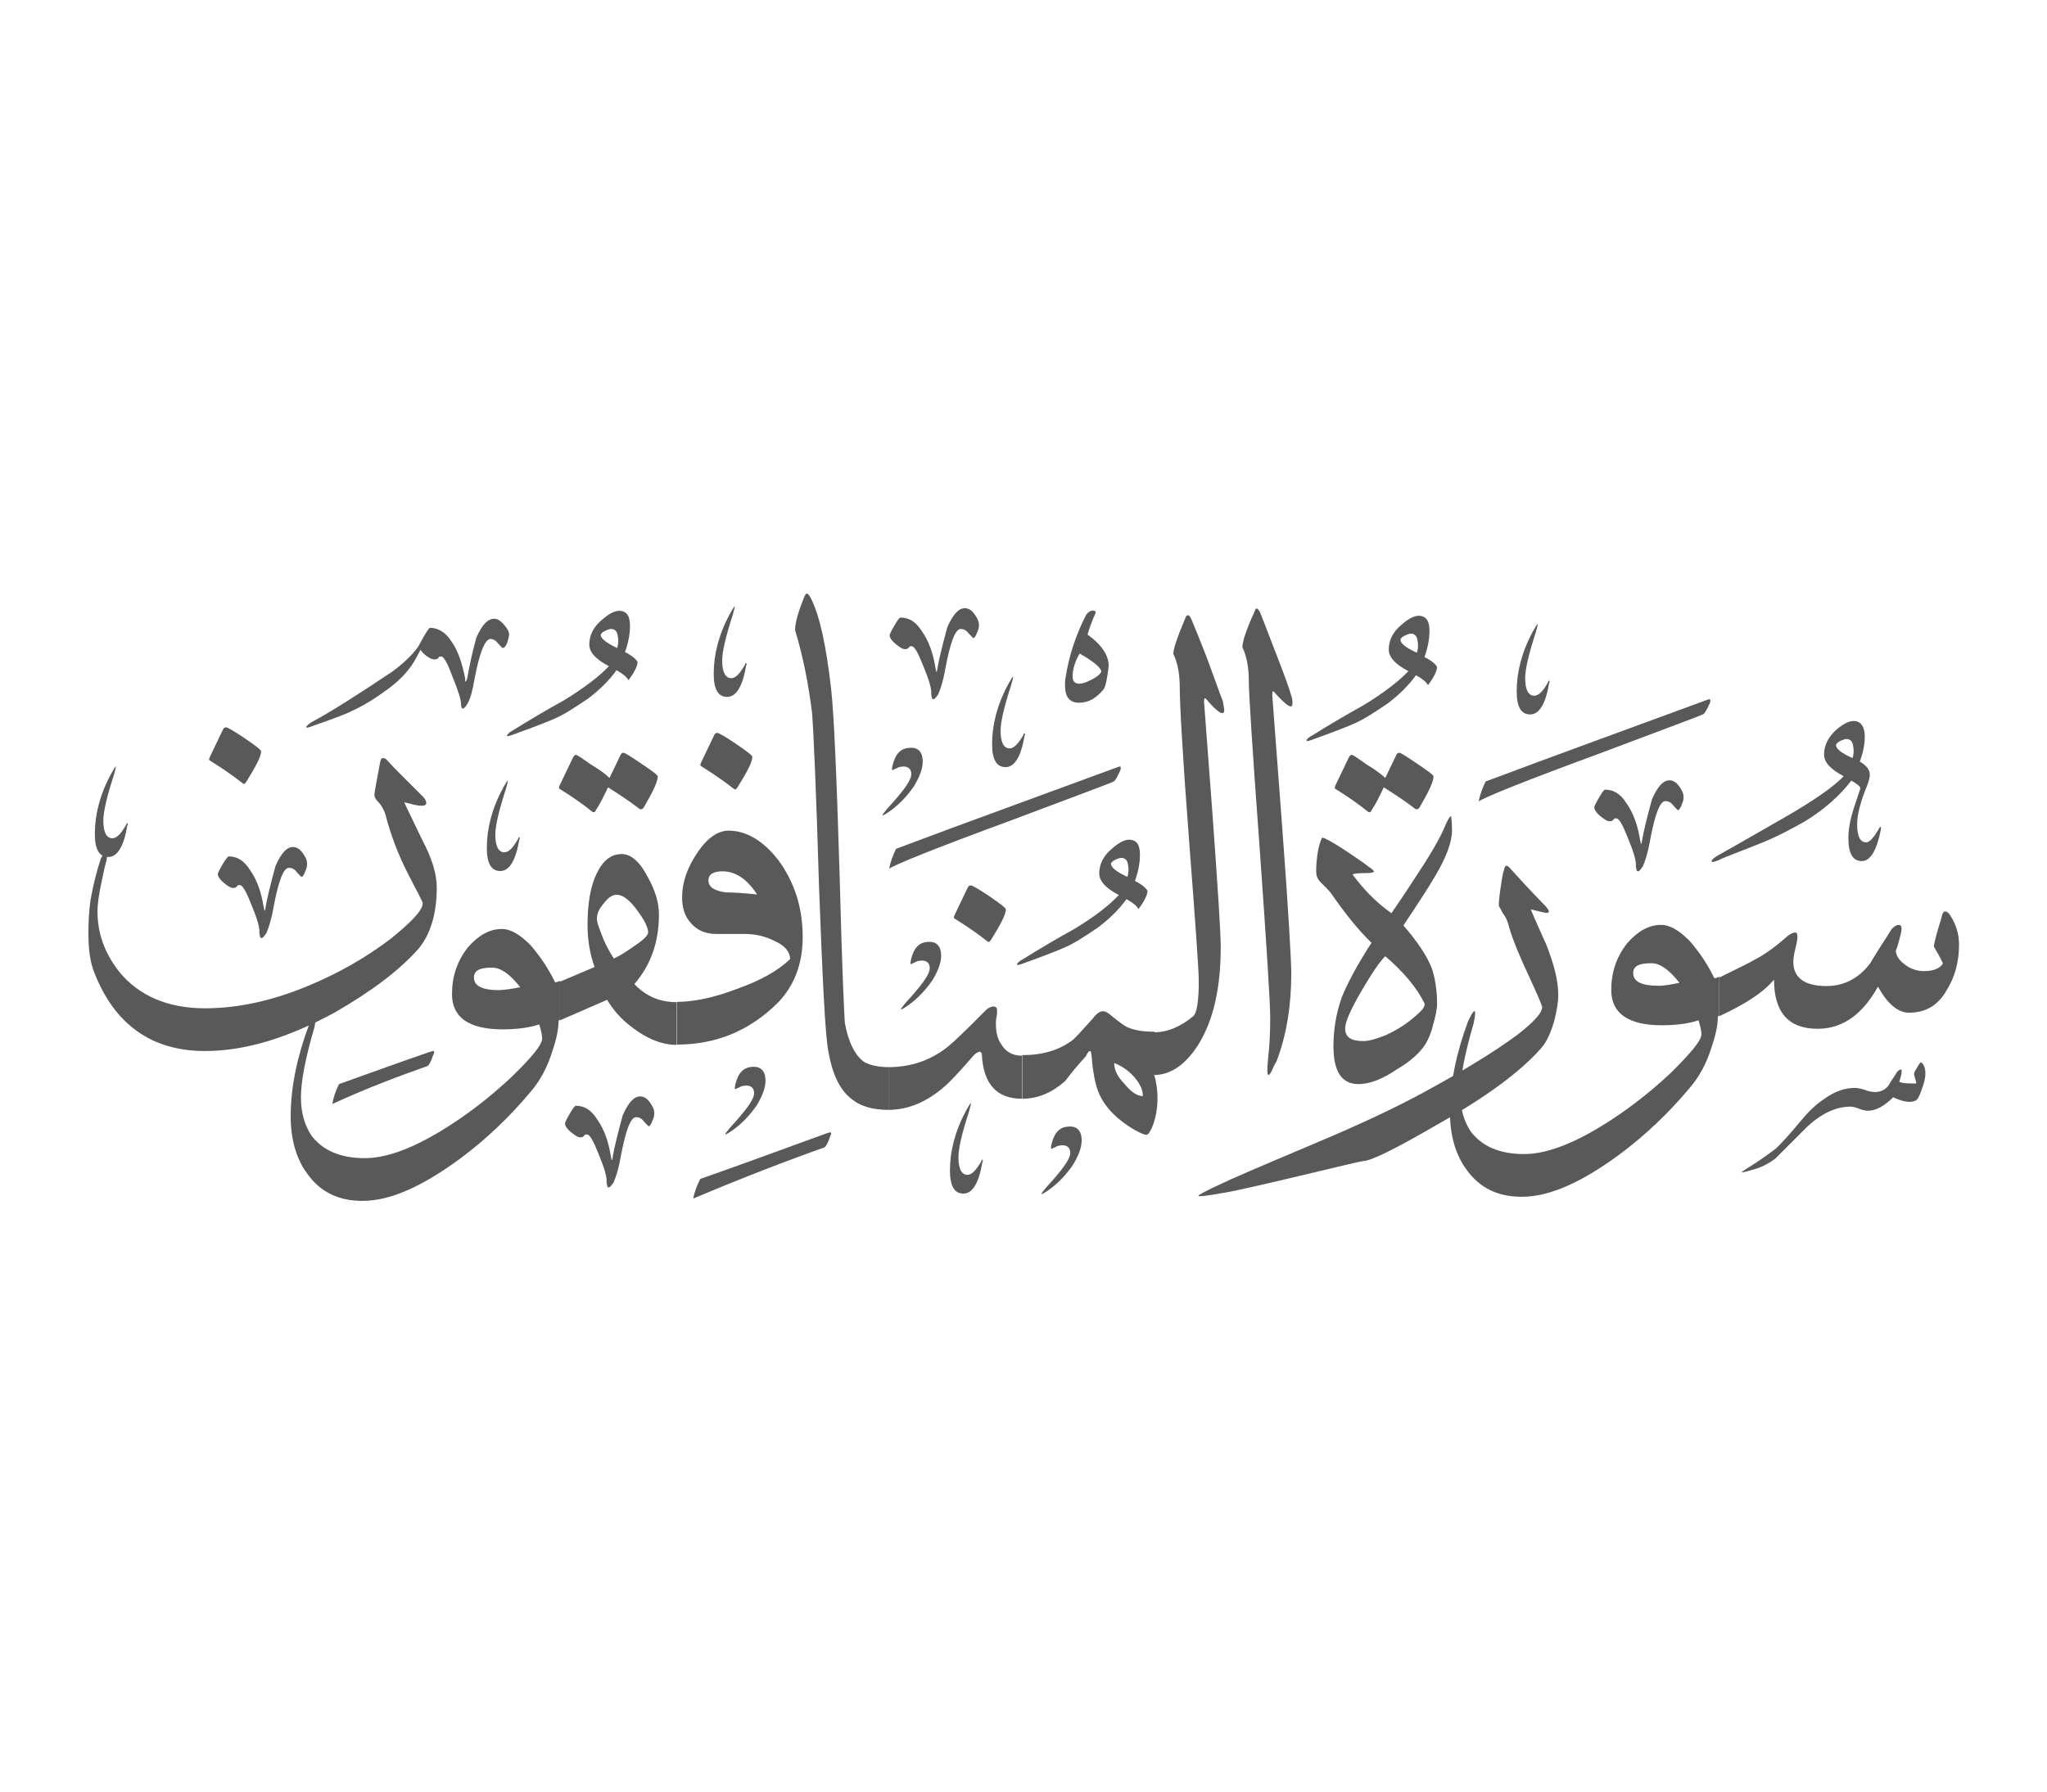
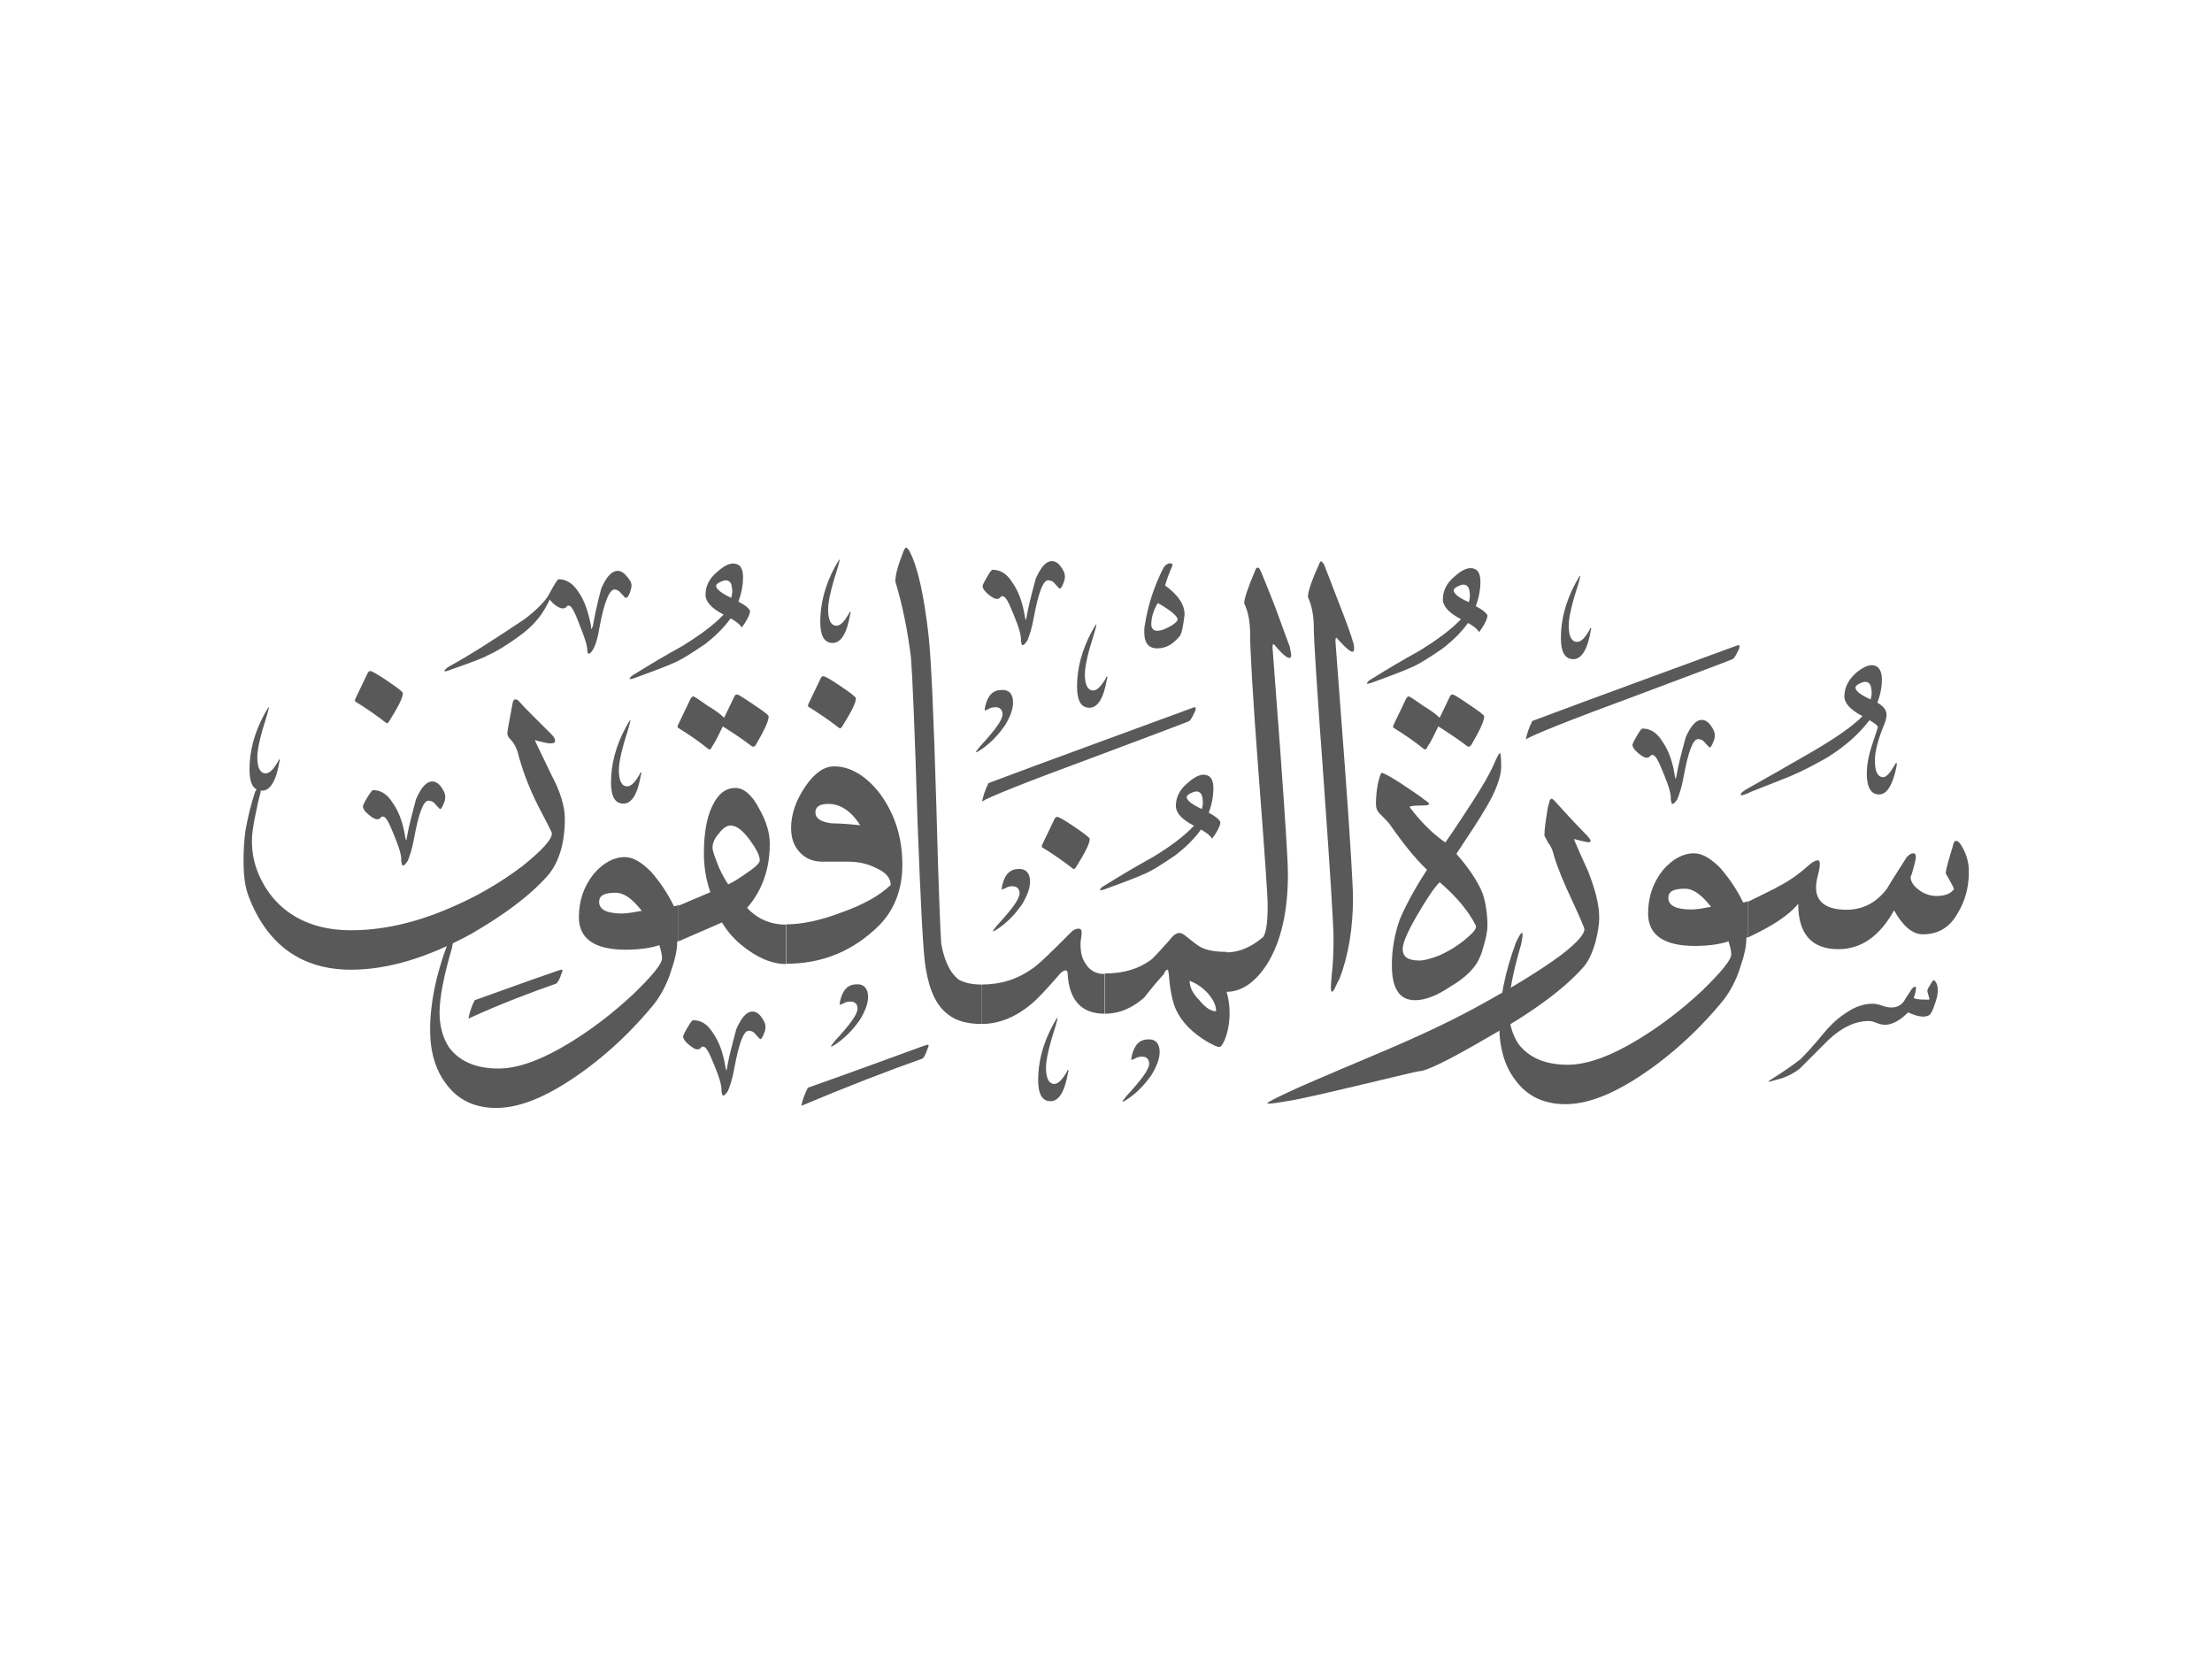
- <svg xmlns="http://www.w3.org/2000/svg" version="1.1" id="Layer_1" x="0px" y="0px" viewBox="46 0 699.25 612" enable-background="new 0 0 792 612" xml:space="preserve">
+ <svg xmlns="http://www.w3.org/2000/svg" version="1.1" id="Layer_1" x="0px" y="0px" viewBox="-14 0 819.25 612" enable-background="new 0 0 792 612" xml:space="preserve">
  <g>
    <path fill="#595959" d="M472.6,232.9c0-4.8-0.7-8.6-2.2-11.8c0-1.7,1.2-5.8,4.1-12c0.2-0.7,0.5-1.2,0.7-1.2c0.5,0,0.7,0.5,1.2,1.2   c0.7,1.7,2.4,6.2,5.3,13.7c3.1,7.9,4.8,12.7,5.3,14.6c0.5,1.2,0.5,2.4,0.5,2.9c0,2.2-1.9,1-6.2-3.8c-0.5-0.7-0.7-0.2-0.7,1   c0,0.5,1.2,15.4,3.4,45.1c2.2,29.5,3.1,46.1,3.1,49.9c0,11.3-1.7,21.4-5,30c-1,1.7-1.4,2.9-1.9,3.8l0,0c-0.7,1.2-1,1.2-1.2,0.5   c-0.2-1,0-2.9,0.2-5.5c0.5-4.1,0.7-8.6,0.7-13.7c0-4.8-1.2-24-3.6-57.8C473.8,255.9,472.6,237,472.6,232.9L472.6,232.9L472.6,232.9   L472.6,232.9z" />
    <path fill="#595959" d="M463,323.6c0,14.2-2.6,25.2-7.7,33.4c-4.3,6.7-9.4,10.3-15.1,10.3v-14.6c4.6,0,9.1-1.9,13.4-5.5   c1.2-1,1.9-5,1.9-11.8c0-4.1-1.2-20.6-3.4-49.4c-2.2-28.8-3.1-45.8-3.1-51.1c0-4.6-0.7-8.4-2.2-11.5c0-1.7,1.4-5.8,4.1-12.2   c0.2-0.7,0.5-1,1-1c0.2,0,0.5,0.2,1,1.2c0.7,1.7,2.6,6.2,5.5,13.7c2.9,7.9,4.6,12.7,5.3,14.4c0.2,1.4,0.5,2.6,0.5,3.1   c0,2.2-2.2,1-6.2-3.8c-0.5-0.5-0.7-0.2-0.7,1c0,0.2,1,13.2,2.9,38.6C462,303.4,463,318.6,463,323.6L463,323.6L463,323.6L463,323.6z   " />
    <path fill="#595959" d="M440.2,367c0.7,2.2,1.2,5,1.2,8.2c0,3.8-0.7,7.2-1.9,10.1c-0.7,1.4-1.2,2.4-1.9,2.4c-1,0-2.2-0.7-4.1-1.7   c-5.8-3.4-9.8-7.4-12-12.2c-1.2-2.6-2.2-7.2-2.6-13c-0.2-1-0.2-1.7-0.5-1.7c-0.5,0-1,0.7-1.4,1.7c-2.4,2.6-4.8,5.5-7.2,8.6   c-4.3,3.8-9.1,6-14.6,6v-14.9c7,0,12.5-1.7,17-5c1-0.7,3.4-3.4,7-7.4c1.4-1.9,2.6-2.6,3.6-2.6c0.5,0,1.2,0.2,2.2,1   c2.9,2.4,4.8,3.8,5.8,4.3c2.4,1.2,5.5,1.7,9.6,1.7V367L440.2,367L440.2,367z M436.4,374.5c0-2.2-1-4.3-3.1-6.7   c-2.2-2.4-4.6-3.8-6.7-4.6c0,2.4,1.2,4.8,3.6,7.2C432.3,373,434.4,374.5,436.4,374.5L436.4,374.5L436.4,374.5L436.4,374.5z" />
    <path fill="#595959" d="M395.1,375.4c-8.6,0-13.2-5-13.7-15.1c0-0.5-0.2-0.7-0.7-1c-0.7,0.2-1.4,0.5-2.2,1.4   c-5,5.8-8.2,9.1-9.6,10.3c-6.2,5.5-12.7,8.2-19.4,8.2v-14.6c7,0,13.2-1.9,18.7-5.8c2.2-1.4,7-6,14.6-13.7c0.7-0.7,1.7-1.2,2.6-1.2   s1.2,0.5,1.2,1.4c0,0.5,0,1.2-0.2,2.2c-0.2,1-0.2,1.7-0.2,2.2c0,2.9,0.5,5.3,1.9,7.2c1.4,2.4,3.8,3.8,7,3.8V375.4L395.1,375.4   L395.1,375.4z" />
    <path fill="#595959" d="M334.6,349.5c1.2,6.7,3.6,11.3,6.7,13.4c1.9,1,4.6,1.7,8.2,1.7v14.6c-5.3,0-9.4-1.2-12.2-3.4   c-4.3-3.1-7-8.6-8.4-17c-1-5.3-1.9-23.5-3.1-55.2c-1-33.8-1.9-53.8-2.4-60c-1.2-9.8-3.1-19.4-5.8-28.3c0-2.4,1-6,2.9-10.8   c0.5-1.2,0.7-1.7,1.2-1.7c0.2,0,0.7,0.5,1.2,1.4c3.1,6,5.3,16.3,7,31c1,9.1,1.9,30,2.9,63.4C333.6,330.1,334.4,347.1,334.6,349.5   L334.6,349.5L334.6,349.5L334.6,349.5z" />
    <path fill="#595959" d="M320.2,320.2c0,9.1-2.9,16.6-8.4,22.3c-9.6,9.6-21.1,14.4-34.6,14.4v-14.6c5.8,0,12.5-1.4,20.2-4.3   c8.2-2.9,14.2-6.2,18.5-10.3c0-2.4-1.7-4.6-5.3-6.2c-3.4-1.7-6.7-2.4-10.3-2.4h-9.6c-3.6,0-6.5-1.2-8.6-3.6   c-2.2-2.4-3.1-5.3-3.1-8.9c0-5,1.7-10.1,5.3-15.4c3.4-5,7-7.4,10.6-7.4c6,0,11.8,3.4,17,10.1C317.3,301.3,320.2,309.9,320.2,320.2   L320.2,320.2L320.2,320.2L320.2,320.2z M304.6,305.6c-3.4-5.3-7.4-7.9-11.8-7.9c-3.1,0-4.8,1-4.8,3.1c0,2.2,1.9,3.6,6,4.1   C296.2,304.9,299.8,305.1,304.6,305.6L304.6,305.6L304.6,305.6L304.6,305.6z" />
    <path fill="#595959" d="M277.2,357c-5.5,0-11-2.4-16.8-7.2c-2.9-2.4-5.3-5.3-7-8.2l-16.1,7v-13.2l11.8-5c-1.7-4.8-2.4-9.6-2.4-14.4   c0-7.2,1-13.2,3.1-17.5c2.2-4.6,5-6.7,8.6-6.7c3.1,0,6.2,2.6,8.9,7.9c2.6,4.6,3.8,8.9,3.8,12.7c0,9.6-2.9,17.5-8.4,23.8   c3.8,4.1,8.6,6.2,14.4,6.2V357L277.2,357L277.2,357z M267.4,318.6c0-1.7-1.2-4.1-3.6-7.4c-2.6-3.6-5-5.5-7.2-5.5   c-1.4,0-2.9,1-4.3,2.9c-1.7,1.9-2.4,3.6-2.4,5.3c0,1.4,1,3.8,2.4,7.4c1.4,3.1,2.6,5,3.4,6.2c2.2-1,4.3-2.4,7-4.3   C266,321,267.4,319.5,267.4,318.6L267.4,318.6L267.4,318.6L267.4,318.6z" />
    <path fill="#595959" d="M223.7,337.3c-3.6-4.6-6.7-6.7-9.6-6.7c-4.3,0-6.2,1-6.2,3.4c0,2.9,2.9,4.3,8.6,4.3   C218.7,338.2,221.1,337.8,223.7,337.3L223.7,337.3L223.7,337.3L223.7,337.3z M231.2,354.8c0-1.4-0.5-3.1-1-4.8   c-2.9,1-7.2,1.7-12.5,1.7c-11.5,0-17.3-4.1-17.3-12c0-6,1.7-11.3,5.5-16.1c3.6-4.1,7.4-6.2,11.5-6.2c3.1,0,6.2,1.9,9.8,5.5   c3.1,3.6,6,7.7,8.4,12.7c0.2,0,0.7,0,1.7-0.5v13.2l-0.5,0.5c0,2.9-0.7,6.2-2.2,10.6c-1.7,5.5-4.3,10.1-7.4,13.7   c-7.2,8.6-15.1,16.1-23.8,22.6c-13,9.6-24,14.6-33.6,14.6c-8.2,0-14.4-3.1-18.7-9.1c-3.8-5-5.8-11.8-5.8-19.7   c0-10.1,2.2-20.4,6.2-31.2c1.2-2.4,1.7-3.4,2.2-3.4c0.2,0,0.2,0.2,0.2,0.7c0,0.7-0.2,1.9-0.5,3.4c-3.1,10.6-4.6,18.5-4.6,24   c0,5,1.2,9.4,3.6,13c3.8,5,9.8,7.7,18.2,7.7c7.2,0,15.8-3.1,26.2-9.4c8.2-5,16.1-11,23.8-18.2C227.6,361.3,231.2,357,231.2,354.8   L231.2,354.8L231.2,354.8L231.2,354.8z" />
    <path fill="#595959" d="M195.2,303.2c0,9.1-2.2,16.1-6.2,20.9c-6.5,7.4-16.1,14.6-28.6,21.8c-15.8,8.6-30.5,13.2-44.4,13.2   c-18.2,0-31-9.1-37.9-27.1c-1.4-3.6-1.9-7.9-1.9-13.4c0-3.6,0.2-7.2,0.7-11c1-5.5,2.2-10.3,3.6-14.4c0.7-1.2,1.2-1.9,1.7-1.9   c0.5,0,0.5,1,0.2,2.6c-0.7,2.4-1.2,5-1.7,7.4c-1,4.6-1.4,7.9-1.4,10.1c0,7.4,2.4,14.2,7.4,20.6c6.7,8.2,16.6,12.5,29.3,12.5   c11.3,0,23.3-2.6,35.8-7.9c10.3-4.3,19.4-9.6,27.6-15.8c7.2-5.8,11-9.8,11-12.2c0-0.5-1.7-3.6-4.8-9.6c-3.6-7-6.2-13.9-7.9-20.6   c-0.7-2.2-1.7-3.6-2.4-4.3c-1-1-1.4-1.7-1.4-2.6c0-0.7,0.7-4.3,1.9-10.8c0.2-1.2,0.5-1.7,1-1.7c0.5,0,1,0.2,1.4,0.7   c1.9,2.2,6,6.2,12,12.2c1,1,1.4,1.7,1.4,2.4c0,0.7-0.5,1-1.7,1c-1.2,0-3.1-0.5-5.8-1.2c0.2,0.7,2.4,5,6.2,13   C193.5,293.1,195.2,298.6,195.2,303.2L195.2,303.2L195.2,303.2L195.2,303.2z" />
    <path fill="#595959" d="M285.4,261.7c-0.2-0.2-0.2-0.5,0-1l4.6-9.6c0.2-0.5,0.7-0.7,1-0.7c0.5,0,2.6,1.2,6.2,3.6   c3.8,2.6,5.8,4.1,5.8,4.6c0,1.7-1.7,5-5,10.3c-0.5,0.7-0.7,1-1.2,0.7C293.1,266.7,289.2,264.1,285.4,261.7L285.4,261.7L285.4,261.7   L285.4,261.7z" />
    <path fill="#595959" d="M254.2,265.8l3.8-7.9c0.2-0.5,0.5-0.7,1-0.7c0.5,0,2.4,1.2,6.2,3.8c3.6,2.4,5.5,3.8,5.5,4.3   c0,1.7-1.7,5.3-4.8,10.6c-0.5,0.7-1,0.7-1.4,0.5c-3.1-2.4-6.7-4.8-10.8-7.4c-1.4,2.9-2.6,5.5-4.1,7.7c-0.2,0.7-0.7,1-1.2,0.7   c-3.6-2.9-7.4-5.5-11.3-7.9c-0.2-0.2-0.2-0.5,0-1l4.6-9.6c0.2-0.5,0.7-1,1-1c0.5,0,2.2,1.2,5.3,3.4   C251.1,263.1,253.2,264.8,254.2,265.8L254.2,265.8L254.2,265.8L254.2,265.8z" />
    <path fill="#595959" d="M117.6,259.8c-0.2-0.2-0.2-0.5,0-1l4.6-9.6c0.2-0.5,0.7-0.7,1-0.7c0.5,0,2.6,1.2,6.2,3.6   c3.8,2.6,5.8,4.1,5.8,4.6c0,1.7-1.7,5-5,10.3c-0.5,0.7-0.7,1-1.2,0.7C125.3,264.8,121.5,262.2,117.6,259.8L117.6,259.8L117.6,259.8   L117.6,259.8z" />
    <path fill="#595959" d="M372,313.8c-0.2-0.2-0.2-0.5,0-1l4.6-9.6c0.2-0.5,0.7-0.7,1-0.7c0.5,0,2.6,1.2,6.2,3.6   c3.8,2.6,5.8,4.1,5.8,4.6c0,1.7-1.7,5-5,10.3c-0.5,0.7-0.7,1-1.2,0.7C379.7,318.8,375.9,316.2,372,313.8L372,313.8L372,313.8   L372,313.8z" />
    <path fill="#595959" d="M89.1,281.8c0-0.2,0.2-0.5,0.2-0.5c0.2-0.2,0.2-0.2,0.2,0c0.2,0.2,0.2,0.5,0,0.7   c-1.2,7.2-3.4,10.8-6.5,10.8c-3.1,0-4.6-2.6-4.6-7.9c0-6.5,1.7-13.4,5.5-20.4c1-1.7,1.4-2.6,1.7-2.6l0,0c0,0.2-0.2,1.2-0.7,2.9   c-2.4,7.4-3.6,12.5-3.6,15.6c0,3.8,1,6,3.1,6C86,286.4,87.4,284.7,89.1,281.8L89.1,281.8L89.1,281.8L89.1,281.8z" />
    <path fill="#595959" d="M422.2,229.5c0-1.2-2.4-3.4-7.4-6.2c-1.7,2.9-2.4,5.5-2.4,7.9c0,1.4,0.7,2.4,2.2,2.4c1.2,0,2.6-0.5,4.3-1.4   C420.5,231.4,421.7,230.5,422.2,229.5L422.2,229.5L422.2,229.5L422.2,229.5z M416.9,210.3c0.7-1.2,1.7-1.7,2.4-1.7   c0.5,0,1,0.2,1,0.7c0,0-0.2,0.2-0.2,0.5c-1,2.2-1.9,4.6-2.6,7c5,3.6,7.4,7.4,7.2,11c-0.5,4.1-1,6.7-1.7,7.7c-2.4,2.9-5,4.6-8.4,4.6   s-4.8-2.2-4.8-6c0-0.7,0-1.7,0.2-2.6C411.2,223.8,413.6,216.8,416.9,210.3L416.9,210.3L416.9,210.3L416.9,210.3z" />
    <path fill="#595959" d="M431.1,299.6c0.5-1.4,0.5-2.9,0.2-4.3c-0.2-1.4-1-2.2-2.2-2.2c-0.5,0-1.2,0.2-2.2,0.7c-1,0.5-1.4,1-1.4,1.4   C425.6,296.5,427.5,297.9,431.1,299.6L431.1,299.6L431.1,299.6L431.1,299.6z M428.2,305.8c-4.6-2.4-6.7-4.8-6.7-7.4   c0-3.1,1.4-6,4.3-8.4c2.9-2.6,5.3-3.6,7.2-2.9c1.7,0.5,2.4,2.2,2.4,5c0,2.6-0.5,5.5-1.7,8.9c2.4,1.2,3.8,2.4,4.3,3.4   c0,1.2-1,3.4-3.1,6.2c-0.5-1-1.9-2.2-4.1-3.4c-2.6,3.6-5.8,6.7-9.6,9.6c-4.6,3.1-8.6,5.8-12.2,7.2c-1,0.5-5.3,2.2-13,5   c-1.2,0.5-2.2,0.7-2.4,0.7c-0.2,0-0.2-0.2-0.2-0.2c0-0.2,0.5-1,1.9-1.7c5.8-3.6,11.5-7,17.5-10.3   C419.8,313.3,424.8,309.4,428.2,305.8L428.2,305.8L428.2,305.8L428.2,305.8z" />
    <path fill="#595959" d="M381.2,396.8c0-0.2,0.2-0.5,0.2-0.5c0.2-0.2,0.2-0.2,0.2,0c0.2,0.2,0.2,0.5,0,0.7   c-1.2,7.2-3.4,10.8-6.5,10.8c-3.1,0-4.6-2.6-4.6-7.9c0-6.5,1.7-13.4,5.5-20.4c1-1.7,1.4-2.6,1.7-2.6l0,0c0,0.2-0.2,1.2-0.7,2.9   c-2.4,7.4-3.6,12.5-3.6,15.6c0,3.8,1,6,3.1,6C378,401.4,379.5,399.7,381.2,396.8L381.2,396.8L381.2,396.8L381.2,396.8z" />
    <path fill="#595959" d="M353.6,211c2.9,0,5.3,1.4,7.4,4.8c2.2,3.1,3.8,7.4,4.6,12.7c0.2,0.5,0.2,0.7,0.2,1h0.2c0-0.2,0.2-0.5,0.2-1   c0.5-3.1,1.7-7.9,3.4-14.2c1.9-4.3,3.8-6.5,6-6.5c1.2,0,2.4,0.7,3.4,2.2c1,1.4,1.4,2.4,1.4,3.4c0,0.5,0,1.4-0.5,2.4   c-0.5,1.4-1,2.2-1.4,2.2c-0.2,0-0.7-0.7-1.7-1.7c-0.7-1-1.7-1.4-2.6-1.4c-1.9,0-3.6,4.6-5.3,13.7c-0.7,4.1-1.7,7-2.4,8.6   c-0.7,1-1.2,1.7-1.7,1.7c-0.5,0-0.5-0.7-0.7-1.7c0.2-1.7-0.7-4.8-2.6-9.4c-1.9-4.8-3.1-7-4.1-7c-0.5,0-0.7,0-1,0.5   c-0.2,0.2-0.5,0.5-1.2,0.5c-1,0-1.9-0.7-3.4-1.9c-1.4-1.2-1.9-2.2-1.9-2.9c0-0.2,0.5-1.4,1.7-3.4C352.6,211.8,353.3,211,353.6,211   L353.6,211L353.6,211L353.6,211z" />
    <path fill="#595959" d="M352.1,290c24.2-9.1,49.4-18.2,75.4-27.8c0.7-0.2,1.2-0.5,1.2-0.2c0.2,0,0.2,0.5,0,1.2   c-1,2.2-1.7,3.4-2.2,3.8c-0.2,0.2-12.5,4.8-36.2,13.7c-24.2,8.9-37.9,14.4-40.6,16.1C350.2,294.6,350.9,292.4,352.1,290L352.1,290   L352.1,290L352.1,290z" />
    <path fill="#595959" d="M395.6,251.1c0-0.2,0.2-0.5,0.2-0.5c0.2-0.2,0.2-0.2,0.2,0c0.2,0.2,0.2,0.5,0,0.7   c-1.2,7.2-3.4,10.8-6.5,10.8c-3.1,0-4.6-2.6-4.6-7.9c0-6.5,1.7-13.4,5.5-20.4c1-1.7,1.4-2.6,1.7-2.6l0,0c0,0.2-0.2,1.2-0.7,2.9   c-2.4,7.4-3.6,12.5-3.6,15.6c0,3.8,1,6,3.1,6C392.4,255.7,393.9,254,395.6,251.1L395.6,251.1L395.6,251.1L395.6,251.1z" />
    <path fill="#595959" d="M361.2,260.2c0,2.6-1.2,5.5-3.1,8.6c-2.2,3.1-4.8,6-8.2,8.4c-1.4,1-2.2,1.4-2.4,1.4v-0.2   c0-0.2,0.5-0.7,1.4-1.9c5.5-6,8.4-9.8,8.4-12c0-1.7-1-2.6-2.6-2.6c-1,0-1.9,0.2-2.6,0.7c-0.7,0.2-1,0.5-1.2,0.5c0,0-0.2,0-0.2-0.2   c0,0,0-0.5,0.2-1.4c1-4.1,2.9-6,6.2-6C359.8,255.4,361.2,257.1,361.2,260.2L361.2,260.2L361.2,260.2L361.2,260.2z" />
    <path fill="#595959" d="M415.5,389.6c0,2.6-1.2,5.5-3.1,8.6c-2.2,3.1-4.8,6-8.2,8.4c-1.4,1-2.2,1.4-2.4,1.4v-0.2   c0-0.2,0.5-0.7,1.4-1.9c5.5-6,8.4-9.8,8.4-12c0-1.7-1-2.6-2.6-2.6c-1,0-1.9,0.2-2.6,0.7c-0.7,0.2-1,0.5-1.2,0.5c0,0-0.2,0-0.2-0.2   c0,0,0-0.5,0.2-1.4c1-4.1,2.9-6,6.2-6C414,384.8,415.5,386.5,415.5,389.6L415.5,389.6L415.5,389.6L415.5,389.6z" />
    <path fill="#595959" d="M285.2,402.8c13.7-4.8,28.1-10.1,43.2-15.6c1-0.2,1.2-0.5,1.4-0.2c0.2,0,0.2,0.5-0.2,1.2   c-0.7,2.2-1.4,3.4-1.9,3.8c-13,4.6-27.8,10.3-44.9,17.5C283.2,407.4,284,405.2,285.2,402.8L285.2,402.8L285.2,402.8L285.2,402.8z" />
    <path fill="#595959" d="M256.8,221.4c0.5-1.4,0.5-2.9,0.2-4.3c-0.2-1.4-1-2.2-2.2-2.2c-0.5,0-1.2,0.2-2.2,0.7c-1,0.5-1.4,1-1.4,1.4   C251.3,218.2,253.2,219.7,256.8,221.4L256.8,221.4L256.8,221.4L256.8,221.4z M254,227.6c-4.6-2.4-6.7-4.8-6.7-7.4   c0-3.1,1.4-6,4.3-8.4c2.9-2.6,5.3-3.6,7.2-2.9c1.7,0.5,2.4,2.2,2.4,5c0,2.6-0.5,5.5-1.7,8.9c2.4,1.2,3.8,2.4,4.3,3.4   c0,1.2-1,3.4-3.1,6.2c-0.5-1-1.9-2.2-4.1-3.4c-2.6,3.6-5.8,6.7-9.6,9.6c-4.6,3.1-8.6,5.8-12.2,7.2c-1,0.5-5.3,2.2-13,5   c-1.2,0.5-2.2,0.7-2.4,0.7c-0.2,0-0.2-0.2-0.2-0.2c0-0.2,0.5-1,1.9-1.7c5.8-3.6,11.5-7,17.5-10.3C245.6,235,250.6,231.2,254,227.6   L254,227.6L254,227.6L254,227.6z" />
    <path fill="#595959" d="M223,286.6c0-0.2,0.2-0.5,0.2-0.5c0.2-0.2,0.2-0.2,0.2,0c0.2,0.2,0.2,0.5,0,0.7c-1.2,7.2-3.4,10.8-6.5,10.8   c-3.1,0-4.6-2.6-4.6-7.9c0-6.5,1.7-13.4,5.5-20.4c1-1.7,1.4-2.6,1.7-2.6l0,0c0,0.2-0.2,1.2-0.7,2.9c-2.4,7.4-3.6,12.5-3.6,15.6   c0,3.8,1,6,3.1,6C219.9,291.2,221.3,289.5,223,286.6L223,286.6L223,286.6L223,286.6z" />
    <path fill="#595959" d="M161.8,370.4c9.6-3.4,19.9-7.2,31-11c1-0.2,1.2-0.5,1.4-0.2c0.2,0,0.2,0.5-0.2,1.2   c-0.7,2.2-1.4,3.4-1.9,3.8c-9.6,3.4-20.4,7.4-32.6,13C159.9,375,160.6,372.8,161.8,370.4L161.8,370.4L161.8,370.4L161.8,370.4z" />
    <path fill="#595959" d="M124.1,292.6c2.9,0,5.3,1.4,7.4,4.8c2.2,3.1,3.8,7.4,4.6,12.7c0.2,0.5,0.2,0.7,0.2,1h0.2   c0-0.2,0.2-0.5,0.2-1c0.5-3.1,1.7-7.9,3.4-14.2c1.9-4.3,3.8-6.5,6-6.5c1.2,0,2.4,0.7,3.4,2.2c1,1.4,1.4,2.4,1.4,3.4   c0,0.5,0,1.4-0.5,2.4c-0.5,1.4-1,2.2-1.4,2.2c-0.2,0-0.7-0.7-1.7-1.7c-0.7-1-1.7-1.4-2.6-1.4c-1.9,0-3.6,4.6-5.3,13.7   c-0.7,4.1-1.7,7-2.4,8.6c-0.7,1-1.2,1.7-1.7,1.7c-0.5,0-0.5-0.7-0.7-1.7c0.2-1.7-0.7-4.8-2.6-9.4c-1.9-4.8-3.1-7-4.1-7   c-0.5,0-0.7,0-1,0.5c-0.2,0.2-0.5,0.5-1.2,0.5c-1,0-1.9-0.7-3.4-1.9c-1.4-1.2-1.9-2.2-1.9-2.9c0-0.2,0.5-1.4,1.7-3.4   C123.2,293.4,123.9,292.6,124.1,292.6L124.1,292.6L124.1,292.6L124.1,292.6z" />
    <path fill="#595959" d="M219.9,216.8c0,0.5-0.2,1.4-0.5,2.4c-0.5,1.4-1,2.2-1.7,2.2c-0.2,0-0.7-0.7-1.7-1.7c-0.7-1-1.7-1.4-2.4-1.4   c-1.9,0-3.8,4.6-5.5,13.7c-0.7,4.1-1.4,6.7-2.4,8.4c-0.7,1.2-1.2,1.7-1.7,1.7c-0.2,0-0.5-0.5-0.5-1.4c0-1.7-1-4.8-2.9-9.4   c-1.7-4.8-3.1-7-3.8-7c-0.5,0-1,0-1,0.5c-0.2,0.2-0.7,0.5-1.4,0.5c-1,0-2.2-0.7-3.6-1.9c-1.4-1.4-1.9-2.4-1.7-2.9   c2.2-4.1,3.4-6,3.8-6c2.6,0,5.3,1.4,7.4,4.8c2.2,3.1,3.6,7.4,4.6,12.5c0,0.7,0,1,0,1c0.2,0.2,0.2,0.2,0.2,0c0,0,0.2-0.2,0.5-1   c0.5-2.9,1.4-7.7,3.1-13.9c1.9-4.3,3.8-6.5,6.2-6.5c1,0,2.2,0.7,3.4,2.2C219.4,214.9,219.9,215.8,219.9,216.8L219.9,216.8   L219.9,216.8L219.9,216.8z M189.2,220.4c0.5-1,1-1.4,1.2-1.4c0,0,0.2,0.2,0,0.2c0.2,0.7-0.5,2.4-1.9,5c-2.4,4.6-5.8,8.2-10.1,11.3   c-4.6,3.4-8.6,5.8-12.2,7.4c-0.7,0.5-5,2.2-13,5c-1.2,0.5-1.9,0.7-2.4,0.7c-0.2,0-0.2-0.2-0.2-0.2c0-0.2,0.7-1,1.9-1.7   c6.7-3.6,15.8-9.4,27.6-17.3C184.8,225.9,187.7,222.8,189.2,220.4L189.2,220.4L189.2,220.4L189.2,220.4z" />
    <path fill="#595959" d="M300.5,227.1c0-0.2,0.2-0.5,0.2-0.5c0.2-0.2,0.2-0.2,0.2,0c0.2,0.2,0.2,0.5,0,0.7   c-1.2,7.2-3.4,10.8-6.5,10.8c-3.1,0-4.6-2.6-4.6-7.9c0-6.5,1.7-13.4,5.5-20.4c1-1.7,1.4-2.6,1.7-2.6l0,0c0,0.2-0.2,1.2-0.7,2.9   c-2.4,7.4-3.6,12.5-3.6,15.6c0,3.8,1,6,3.1,6C297.4,231.7,298.8,230,300.5,227.1L300.5,227.1L300.5,227.1L300.5,227.1z" />
    <path fill="#595959" d="M367.5,326.5c0,2.6-1.2,5.5-3.1,8.6c-2.2,3.1-4.8,6-8.2,8.4c-1.4,1-2.2,1.4-2.4,1.4v-0.2   c0-0.2,0.5-0.7,1.4-1.9c5.5-6,8.4-9.8,8.4-12c0-1.7-1-2.6-2.6-2.6c-1,0-1.9,0.2-2.6,0.7c-0.7,0.2-1,0.5-1.2,0.5c0,0-0.2,0-0.2-0.2   c0,0,0-0.5,0.2-1.4c1-4.1,2.9-6,6.2-6C366,321.7,367.5,323.4,367.5,326.5L367.5,326.5L367.5,326.5L367.5,326.5z" />
    <path fill="#595959" d="M242.7,377.8c2.9,0,5.3,1.4,7.4,4.8c2.2,3.1,3.8,7.4,4.6,12.7c0.2,0.5,0.2,0.7,0.2,1h0.2   c0-0.2,0.2-0.5,0.2-1c0.5-3.1,1.7-7.9,3.4-14.2c1.9-4.3,3.8-6.5,6-6.5c1.2,0,2.4,0.7,3.4,2.2c1,1.4,1.4,2.4,1.4,3.4   c0,0.5,0,1.4-0.5,2.4c-0.5,1.4-1,2.2-1.4,2.2c-0.2,0-0.7-0.7-1.7-1.7c-0.7-1-1.7-1.4-2.6-1.4c-1.9,0-3.6,4.6-5.3,13.7   c-0.7,4.1-1.7,7-2.4,8.6c-0.7,1-1.2,1.7-1.7,1.7c-0.5,0-0.5-0.7-0.7-1.7c0.2-1.7-0.7-4.8-2.6-9.4c-1.9-4.8-3.1-7-4.1-7   c-0.5,0-0.7,0-1,0.5c-0.2,0.2-0.5,0.5-1.2,0.5c-1,0-1.9-0.7-3.4-1.9c-1.4-1.2-1.9-2.2-1.9-2.9c0-0.2,0.5-1.4,1.7-3.4   C241.7,378.6,242.4,377.8,242.7,377.8L242.7,377.8L242.7,377.8L242.7,377.8z" />
    <path fill="#595959" d="M307.5,369.2c0,2.6-1.2,5.5-3.1,8.6c-2.2,3.1-4.8,6-8.2,8.4c-1.4,1-2.2,1.4-2.4,1.4v-0.2   c0-0.2,0.5-0.7,1.4-1.9c5.5-6,8.4-9.8,8.4-12c0-1.7-1-2.6-2.6-2.6c-1,0-1.9,0.2-2.6,0.7c-0.7,0.2-1,0.5-1.2,0.5c0,0-0.2,0-0.2-0.2   c0,0,0-0.5,0.2-1.4c1-4.1,2.9-6,6.2-6C306,364.4,307.5,366.1,307.5,369.2L307.5,369.2L307.5,369.2L307.5,369.2z" />
    <path fill="#595959" d="M656.4,320c1.2-1,2.2-1.4,2.9-1.4c0.5,0,0.7,0.5,0.7,1.4c0,0.7-0.2,2.2-0.7,4.1c-0.5,1.9-0.7,3.4-0.7,4.6   c0,5.3,3.8,8.2,11.3,8.2c6,0,11-2.6,14.9-7.7c2.4-4.1,5-7.9,7.4-11.8c1-1,1.7-1.4,2.4-1.4c1,0,1.2,1,0.7,3.1c-1,4.1-1.7,6-1.7,5.5   c0,1.7,1,3.4,2.9,4.8c1.7,1.4,4.1,2.4,6.7,2.4c3.4,0,5.5-1,6.5-2.6c0-0.2-1-2.2-3.1-5.8c0.2-1.9,1.2-5.3,2.6-9.8   c0.2-1.4,0.7-2.2,1.2-2.2c0.5,0,1,0.2,1.7,1.2c1.9,2.9,3.1,6.2,3.1,10.1c0,6-1.4,11-4.1,15.4c-2.9,5.3-7.2,7.9-13,7.9   c-3.8,0-7.4-3.1-10.6-8.9c-5.3,9.6-12.2,14.4-20.6,14.4c-10.1,0-14.9-5.8-14.9-16.8c-3.8,4.6-10.3,8.6-18.7,12.5v-13.2   c6.2-3.1,10.3-5,11.5-5.8C648.8,326.2,652.6,323.4,656.4,320L656.4,320L656.4,320L656.4,320z" />
    <path fill="#595959" d="M619.7,335.8c-3.6-4.6-6.7-6.7-9.6-6.7c-4.3,0-6.2,1-6.2,3.4c0,2.9,2.9,4.3,8.6,4.3   C614.7,336.8,617.1,336.3,619.7,335.8L619.7,335.8L619.7,335.8L619.7,335.8z M627.2,353.4c0-1.4-0.5-3.1-1-4.8   c-2.9,1-7.2,1.7-12.5,1.7c-11.5,0-17.3-4.1-17.3-12c0-6,1.7-11.3,5.5-16.1c3.6-4.1,7.4-6.2,11.5-6.2c3.1,0,6.2,1.9,9.8,5.5   c3.1,3.6,6,7.7,8.4,12.7c0.2,0,0.7,0,1.7-0.5v13.2l-0.5,0.5c0,2.9-0.7,6.2-2.2,10.6c-1.7,5.5-4.3,10.1-7.4,13.7   c-7.2,8.6-15.1,16.1-23.8,22.6c-13,9.6-24,14.6-33.6,14.6c-8.2,0-14.4-3.1-18.7-9.1c-3.8-5-5.8-11.8-5.8-19.7   c0-10.1,2.2-20.4,6.2-31.2c1.2-2.4,1.7-3.4,2.2-3.4c0.2,0,0.2,0.2,0.2,0.7c0,0.7-0.2,1.9-0.5,3.4c-3.1,10.6-4.6,18.5-4.6,24   c0,5,1.2,9.4,3.6,13c3.8,5,9.8,7.7,18.2,7.7c7.2,0,15.8-3.1,26.2-9.4c8.2-5,16.1-11,23.8-18.2C623.6,359.8,627.2,355.5,627.2,353.4   L627.2,353.4L627.2,353.4L627.2,353.4z" />
    <path fill="#595959" d="M561.6,317.1c-0.5-2.2-1.2-3.8-2.2-5c-0.7-1.4-1.2-2.2-1.4-2.6c0-0.5,0-2.2,0.5-5.5   c0.5-3.1,0.7-5.3,1.2-6.5c0.2-1.2,0.5-1.7,1-1.7c0.2,0,0.5,0.2,1,0.7c3.4,3.8,7,7.7,11,11.8c1.7,1.7,2.4,2.6,2.4,3.1   c0,0.2-0.2,0.5-0.7,0.5c-0.7,0-2.6-0.5-5.5-1.2c1.7,4.1,3.6,8.2,5.3,12c2.6,6.7,4.1,12.2,4.1,17.3c0,2.4-0.5,5.3-1.4,8.9   c-1.2,4.1-2.6,7.2-4.6,9.4c-7,7.9-18.7,16.6-35.3,25.9c-14.4,8.4-22.8,12.5-25.4,12.5c-0.5,0-7.7,1.7-21.4,5   c-14.4,3.4-23.5,5.5-27.1,6c-3.8,0.7-6.2,1-7.2,1c-0.5,0-0.5,0-0.5-0.2s2.6-1.7,7.9-4.1c1.9-1,13-5.8,33.4-14.4   c14.2-6,25.9-11.5,35.3-16.6c14.2-7.7,25-14.4,32.4-19.9c5.5-4.3,8.4-7.4,8.4-9.4c0-0.5-1.4-3.8-4.3-10.1   C565.2,327,562.8,321.2,561.6,317.1L561.6,317.1L561.6,317.1L561.6,317.1z" />
    <path fill="#595959" d="M542,283.8c0,3.8-1.9,9.1-5.8,15.6c-2.4,4.1-6,9.6-10.8,16.8c4.8,5.5,8.2,10.6,9.8,14.9   c1,3.1,1.7,7.2,1.7,11.8c0,1.9-0.5,4.3-1.4,7.4c-0.7,2.9-1.7,5-2.6,6.5c-1.9,2.9-5,5.8-9.8,8.6c-5,3.4-9.4,5-13,5   c-5.8,0-8.6-4.3-8.6-13c0-5.8,1-11.5,2.9-16.8c1.9-4.6,5-10.6,10.1-18.5c-4.3-4.1-8.9-9.8-13.9-17c-0.5-0.7-1.7-1.9-3.6-3.8   c-1-1-1.4-2.2-1.4-3.6c0-2.2,0.2-4.6,0.7-7.4c0.7-2.9,1.2-4.1,1.4-4.1c0.7,0,2.9,1.2,7,3.8c3.8,2.6,7,4.6,8.9,6.2   c1.2,0.7,1.7,1.4,1.7,1.4v0.2c0,0.2-0.7,0.5-2.4,0.5c-3.1,0-4.8,0.2-4.8,0.5c0,0.2,0.5,0.7,1.4,1.9c3.8,4.8,7.7,8.4,11.8,11.3   c1-1.4,4.3-6.2,9.6-14.4c4.6-7,7.2-11.8,8.4-14.6c1.2-2.9,1.9-4.1,2.4-4.1C541.7,279,542,280.4,542,283.8L542,283.8L542,283.8   L542,283.8z M532.6,342.8c-2.6-5.3-7.2-10.8-13.4-16.1c-2.2,2.2-4.8,6.2-8.2,12c-3.8,6.5-5.5,10.6-5.5,12.7c0,2.9,1.9,4.3,6.2,4.3   c1.9,0,4.3-0.7,7.4-1.9c4.3-1.9,8.4-4.6,11.8-7.9C532.4,344.5,532.8,343.5,532.6,342.8L532.6,342.8L532.6,342.8L532.6,342.8z" />
    <path fill="#595959" d="M519.2,265.8l3.8-7.9c0.2-0.5,0.5-0.7,1-0.7c0.5,0,2.4,1.2,6.2,3.8c3.6,2.4,5.5,3.8,5.5,4.3   c0,1.7-1.7,5.3-4.8,10.6c-0.5,0.7-1,0.7-1.4,0.5c-3.1-2.4-6.7-4.8-10.8-7.4c-1.4,2.9-2.6,5.5-4.1,7.7c-0.2,0.7-0.7,1-1.2,0.7   c-3.6-2.9-7.4-5.5-11.3-7.9c-0.2-0.2-0.2-0.5,0-1l4.6-9.6c0.2-0.5,0.7-1,1-1c0.5,0,2.2,1.2,5.3,3.4   C516,263.1,518.2,264.8,519.2,265.8L519.2,265.8L519.2,265.8L519.2,265.8z" />
    <path fill="#595959" d="M645.6,399.4c-2.6,0.7-4.1,1.2-4.6,1.2v-0.2c0,0,1-0.7,2.9-1.9c1.9-1.2,4.8-3.1,8.9-6.2   c1.9-1.9,4.8-5,8.4-9.4c2.4-2.9,5-5.5,7.9-7.4c3.6-2.6,7-3.8,10.6-3.8c0.7,0,1.9,0.2,3.4,0.7c1.2,0.5,2.4,0.7,3.4,0.7   c1.9,0,3.4-0.7,4.6-2.2c0.7-1.4,1.7-2.6,2.6-4.1c0.5-1,1.2-1.4,1.7-1.4c0.2,0,0.2,0.2,0.2,0.7c0,0.5-0.2,1.7-0.7,3.1   c-0.5,0.7,1.4,1,5,1c0.5,0,0.7,0,0.7-0.2c0,0-0.2-1-0.7-2.6c-0.2-0.5,0-1.2,0.7-2.2c1-1.7,1.4-2.4,1.7-2.2c1,0.7,1.4,2.2,1.4,3.8   c0,1.7-0.5,3.4-1.2,5.3c-0.7,2.2-1.4,3.4-1.9,3.8c-1.7,1-4.3,0.7-7.9-1c-2.9,2.9-5.8,4.6-8.6,4.6c-0.7,0-1.9-0.2-3.1-0.7   c-1.2-0.5-2.2-0.7-2.9-0.7c-4.8,0-9.8,2.2-14.9,7c-3.6,3.6-7.2,7.2-10.8,10.8C650.2,397.5,648,398.7,645.6,399.4L645.6,399.4   L645.6,399.4L645.6,399.4z" />
    <path fill="#595959" d="M594.3,269.8c2.9,0,5.3,1.4,7.4,4.8c2.2,3.1,3.8,7.4,4.6,12.7c0.2,0.5,0.2,0.7,0.2,1h0.2   c0-0.2,0.2-0.5,0.2-1c0.5-3.1,1.7-7.9,3.4-14.2c1.9-4.3,3.8-6.5,6-6.5c1.2,0,2.4,0.7,3.4,2.2c1,1.4,1.4,2.4,1.4,3.4   c0,0.5,0,1.4-0.5,2.4c-0.5,1.4-1,2.2-1.4,2.2c-0.2,0-0.7-0.7-1.7-1.7c-0.7-1-1.7-1.4-2.6-1.4c-1.9,0-3.6,4.6-5.3,13.7   c-0.7,4.1-1.7,7-2.4,8.6c-0.7,1-1.2,1.7-1.7,1.7c-0.5,0-0.5-0.7-0.7-1.7c0.2-1.7-0.7-4.8-2.6-9.4c-1.9-4.8-3.1-7-4.1-7   c-0.5,0-0.7,0-1,0.5c-0.2,0.2-0.5,0.5-1.2,0.5c-1,0-1.9-0.7-3.4-1.9c-1.4-1.2-1.9-2.2-1.9-2.9c0-0.2,0.5-1.4,1.7-3.4   C593.3,270.6,594,269.8,594.3,269.8L594.3,269.8L594.3,269.8L594.3,269.8z" />
    <path fill="#595959" d="M553.5,267c24.2-9.1,49.4-18.2,75.4-27.8c0.7-0.2,1.2-0.5,1.2-0.2c0.2,0,0.2,0.5,0,1.2   c-1,2.2-1.7,3.4-2.2,3.8c-0.2,0.2-12.5,4.8-36.2,13.7c-24.2,8.9-37.9,14.4-40.6,16.1C551.6,271.5,552.3,269.4,553.5,267L553.5,267   L553.5,267L553.5,267z" />
    <path fill="#595959" d="M530,223c0.5-1.4,0.5-2.9,0.2-4.3c-0.2-1.4-1-2.2-2.2-2.2c-0.5,0-1.2,0.2-2.2,0.7c-1,0.5-1.4,1-1.4,1.4   C524.4,219.9,526.4,221.4,530,223L530,223L530,223L530,223z M527.1,229.3c-4.6-2.4-6.7-4.8-6.7-7.4c0-3.1,1.4-6,4.3-8.4   c2.9-2.6,5.3-3.6,7.2-2.9c1.7,0.5,2.4,2.2,2.4,5c0,2.6-0.5,5.5-1.7,8.9c2.4,1.2,3.8,2.4,4.3,3.4c0,1.2-1,3.4-3.1,6.2   c-0.5-1-1.9-2.2-4.1-3.4c-2.6,3.6-5.8,6.7-9.6,9.6c-4.6,3.1-8.6,5.8-12.2,7.2c-1,0.5-5.3,2.2-13,5c-1.2,0.5-2.2,0.7-2.4,0.7   c-0.2,0-0.2-0.2-0.2-0.2c0-0.2,0.5-1,1.9-1.7c5.8-3.6,11.5-7,17.5-10.3C518.7,236.7,523.7,232.9,527.1,229.3L527.1,229.3   L527.1,229.3L527.1,229.3z" />
    <path fill="#595959" d="M678.8,259c0.5-1.4,0.5-2.9,0.2-4.3c-0.2-1.4-1-2.2-2.2-2.2c-0.5,0-1.2,0.2-2.2,0.7c-1,0.5-1.4,1-1.4,1.4   C673.2,255.9,675.2,257.4,678.8,259L678.8,259L678.8,259L678.8,259z M684,267.9c-2.4,5.8-3.6,10.3-3.6,13.7c0,4.1,1,6.2,3.1,6.2   c1.2,0,2.6-1.7,4.3-4.6c0.2-0.2,0.2-0.5,0.5-0.7c0,0,0.2,0,0.2,0.2c0,0,0,0.2,0,0.7c-1.4,7.2-3.6,10.8-6.5,10.8   c-3.1,0-4.6-2.6-4.6-7.9c0-2.6,0.5-6,1.9-10.3c1.4-4.3,2.2-6.5,2.2-6.7c0-0.5-1-1.4-3.1-2.6c-3.8,5-9.1,9.8-15.8,13.9   c-4.6,2.6-9.1,5-13.9,7c-8.9,3.6-14.2,5.5-15.4,6.2c-1.2,0.5-1.9,0.7-2.4,0.7c-0.2,0-0.2-0.2-0.2-0.2c0-0.5,0.5-1,1.9-1.9   c7.7-4.3,15.1-8.6,22.8-13c10.1-5.8,17-10.6,20.4-14.2c-4.6-2.4-6.7-4.8-6.7-7.4c0-3.1,1.4-6,4.3-8.6c2.9-2.4,5.3-3.4,7.2-2.6   c1.4,0.5,2.4,2.2,2.4,5c0,2.6-0.5,5.5-1.7,8.6c2.4,1.4,3.4,2.9,3.4,4.3C684.8,265.3,684.5,266.5,684,267.9L684,267.9L684,267.9   L684,267.9z" />
    <path fill="#595959" d="M574.8,233.1c0-0.2,0.2-0.5,0.2-0.5c0.2-0.2,0.2-0.2,0.2,0c0.2,0.2,0.2,0.5,0,0.7   c-1.2,7.2-3.4,10.8-6.5,10.8c-3.1,0-4.6-2.6-4.6-7.9c0-6.5,1.7-13.4,5.5-20.4c1-1.7,1.4-2.6,1.7-2.6l0,0c0,0.2-0.2,1.2-0.7,2.9   c-2.4,7.4-3.6,12.5-3.6,15.6c0,3.8,1,6,3.1,6C571.7,237.7,573.2,236,574.8,233.1L574.8,233.1L574.8,233.1L574.8,233.1z" />
  </g>
</svg>
